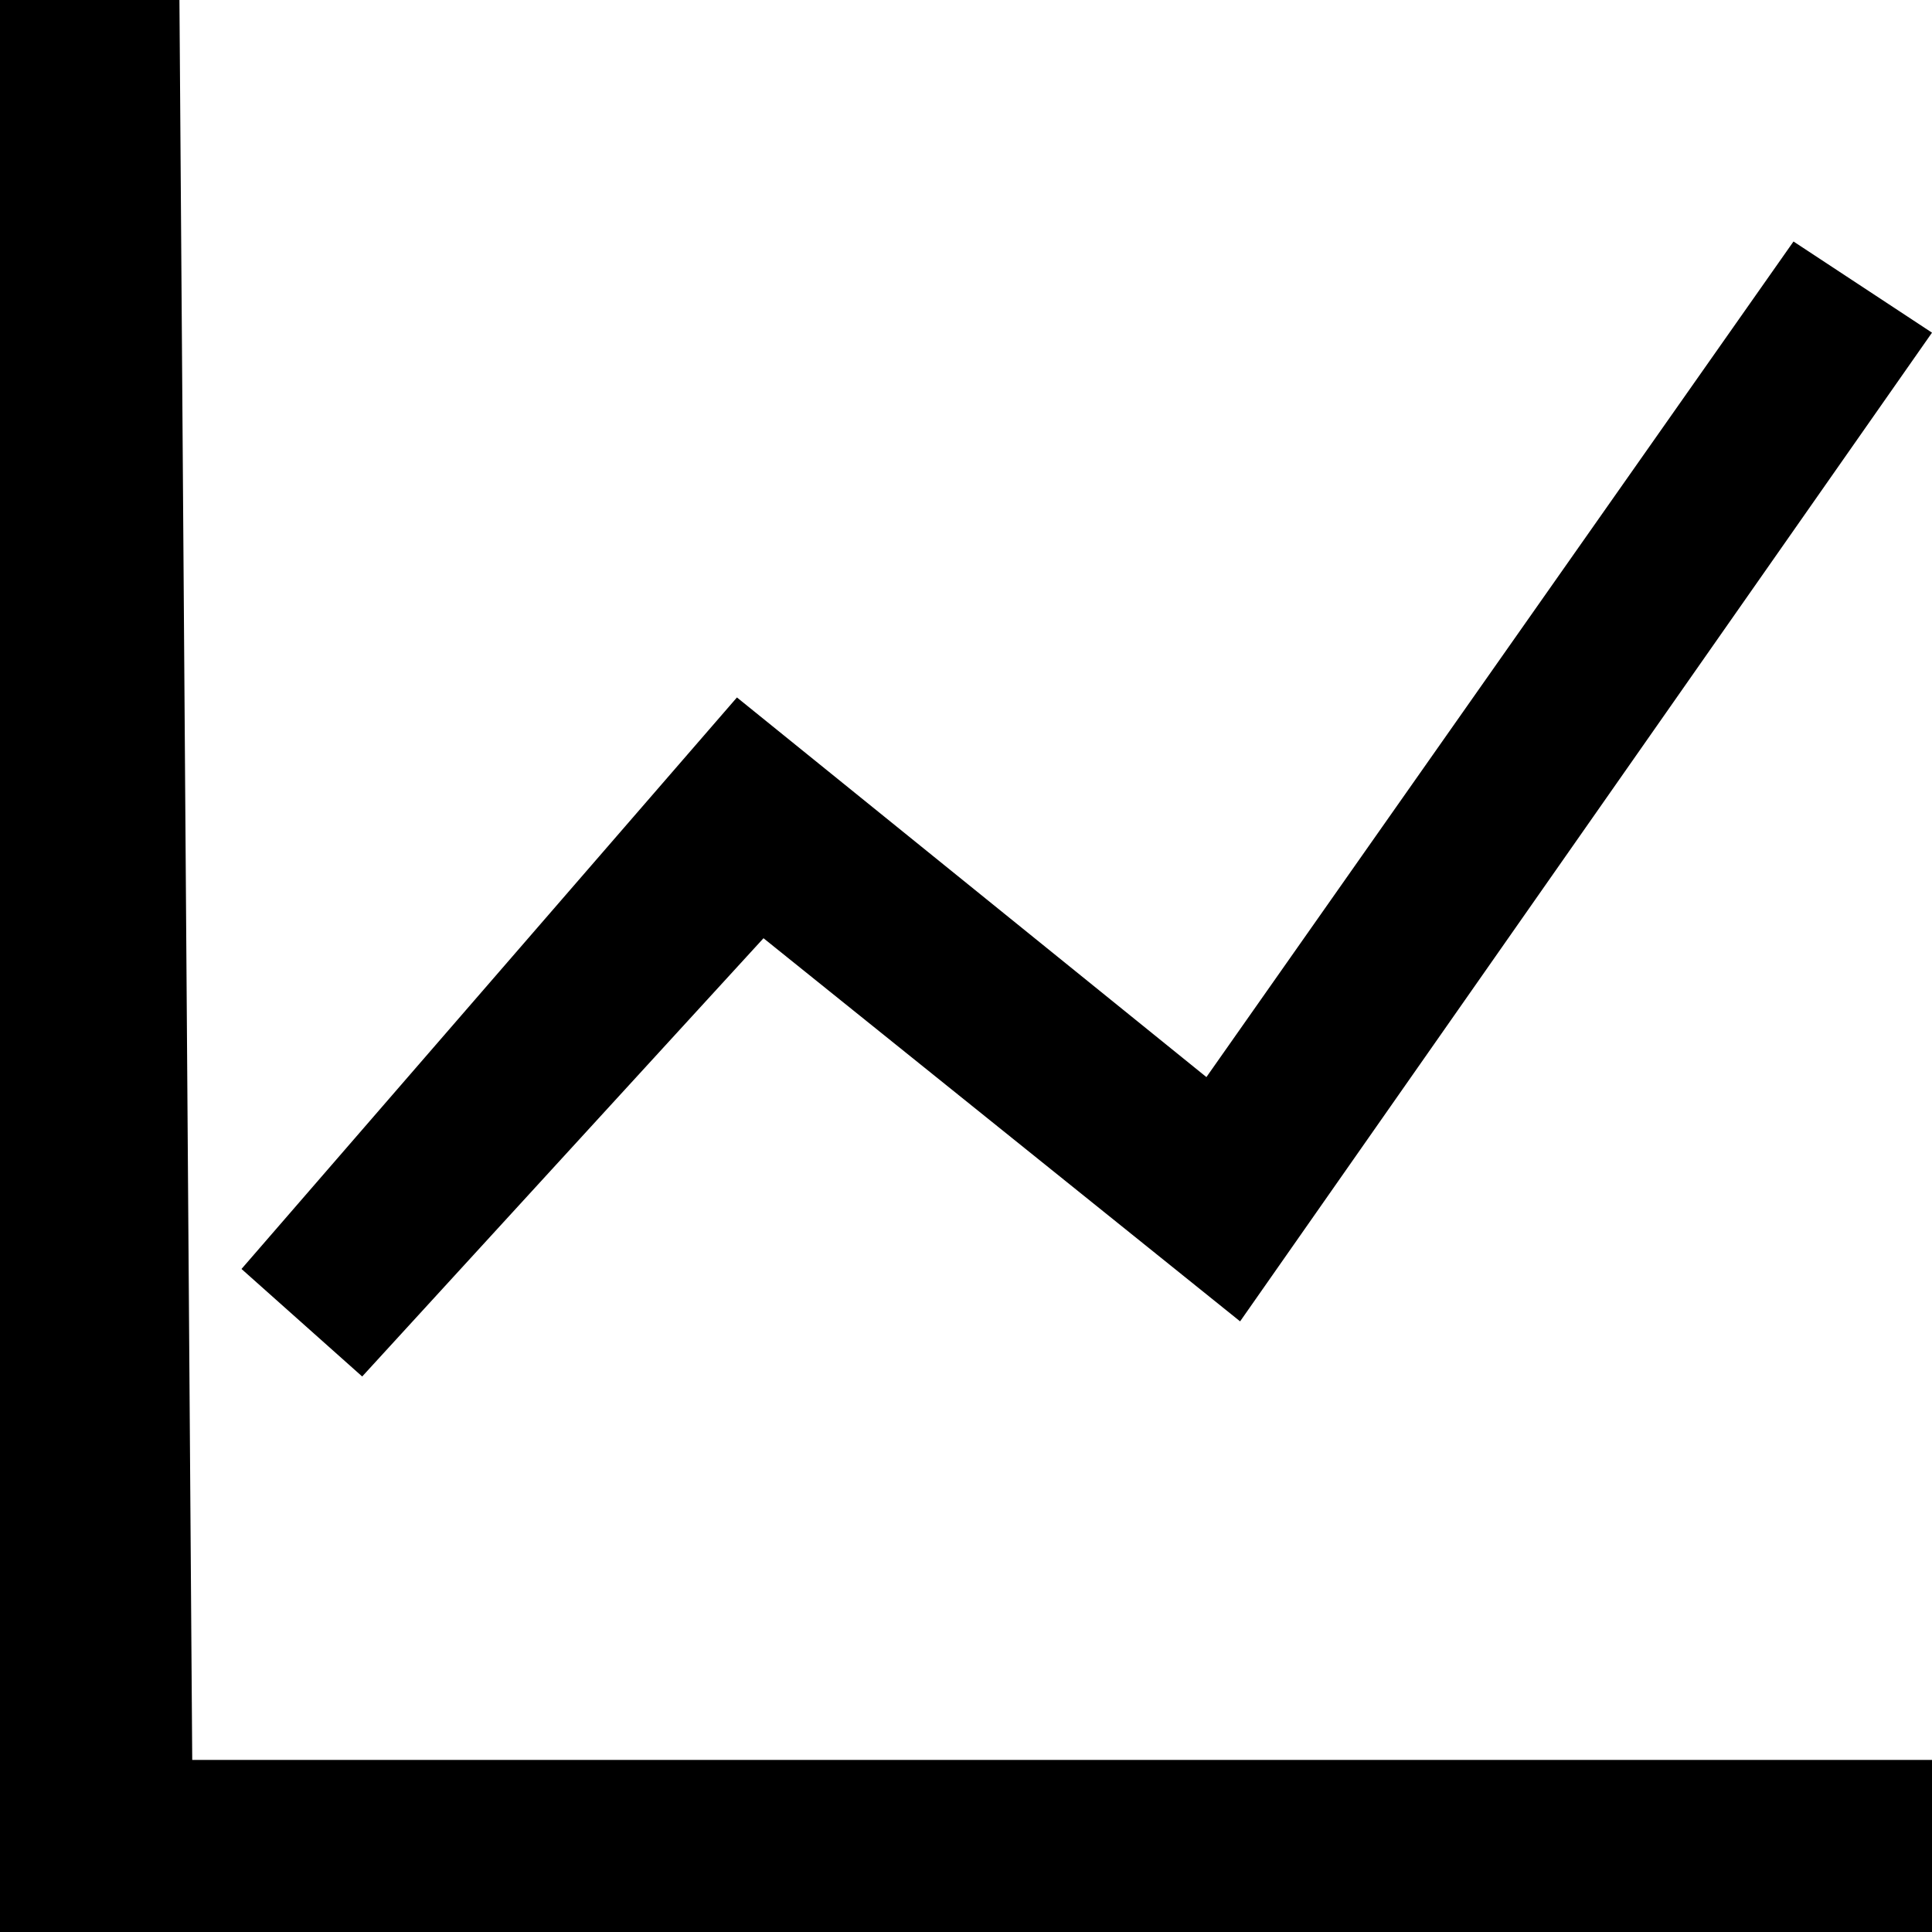
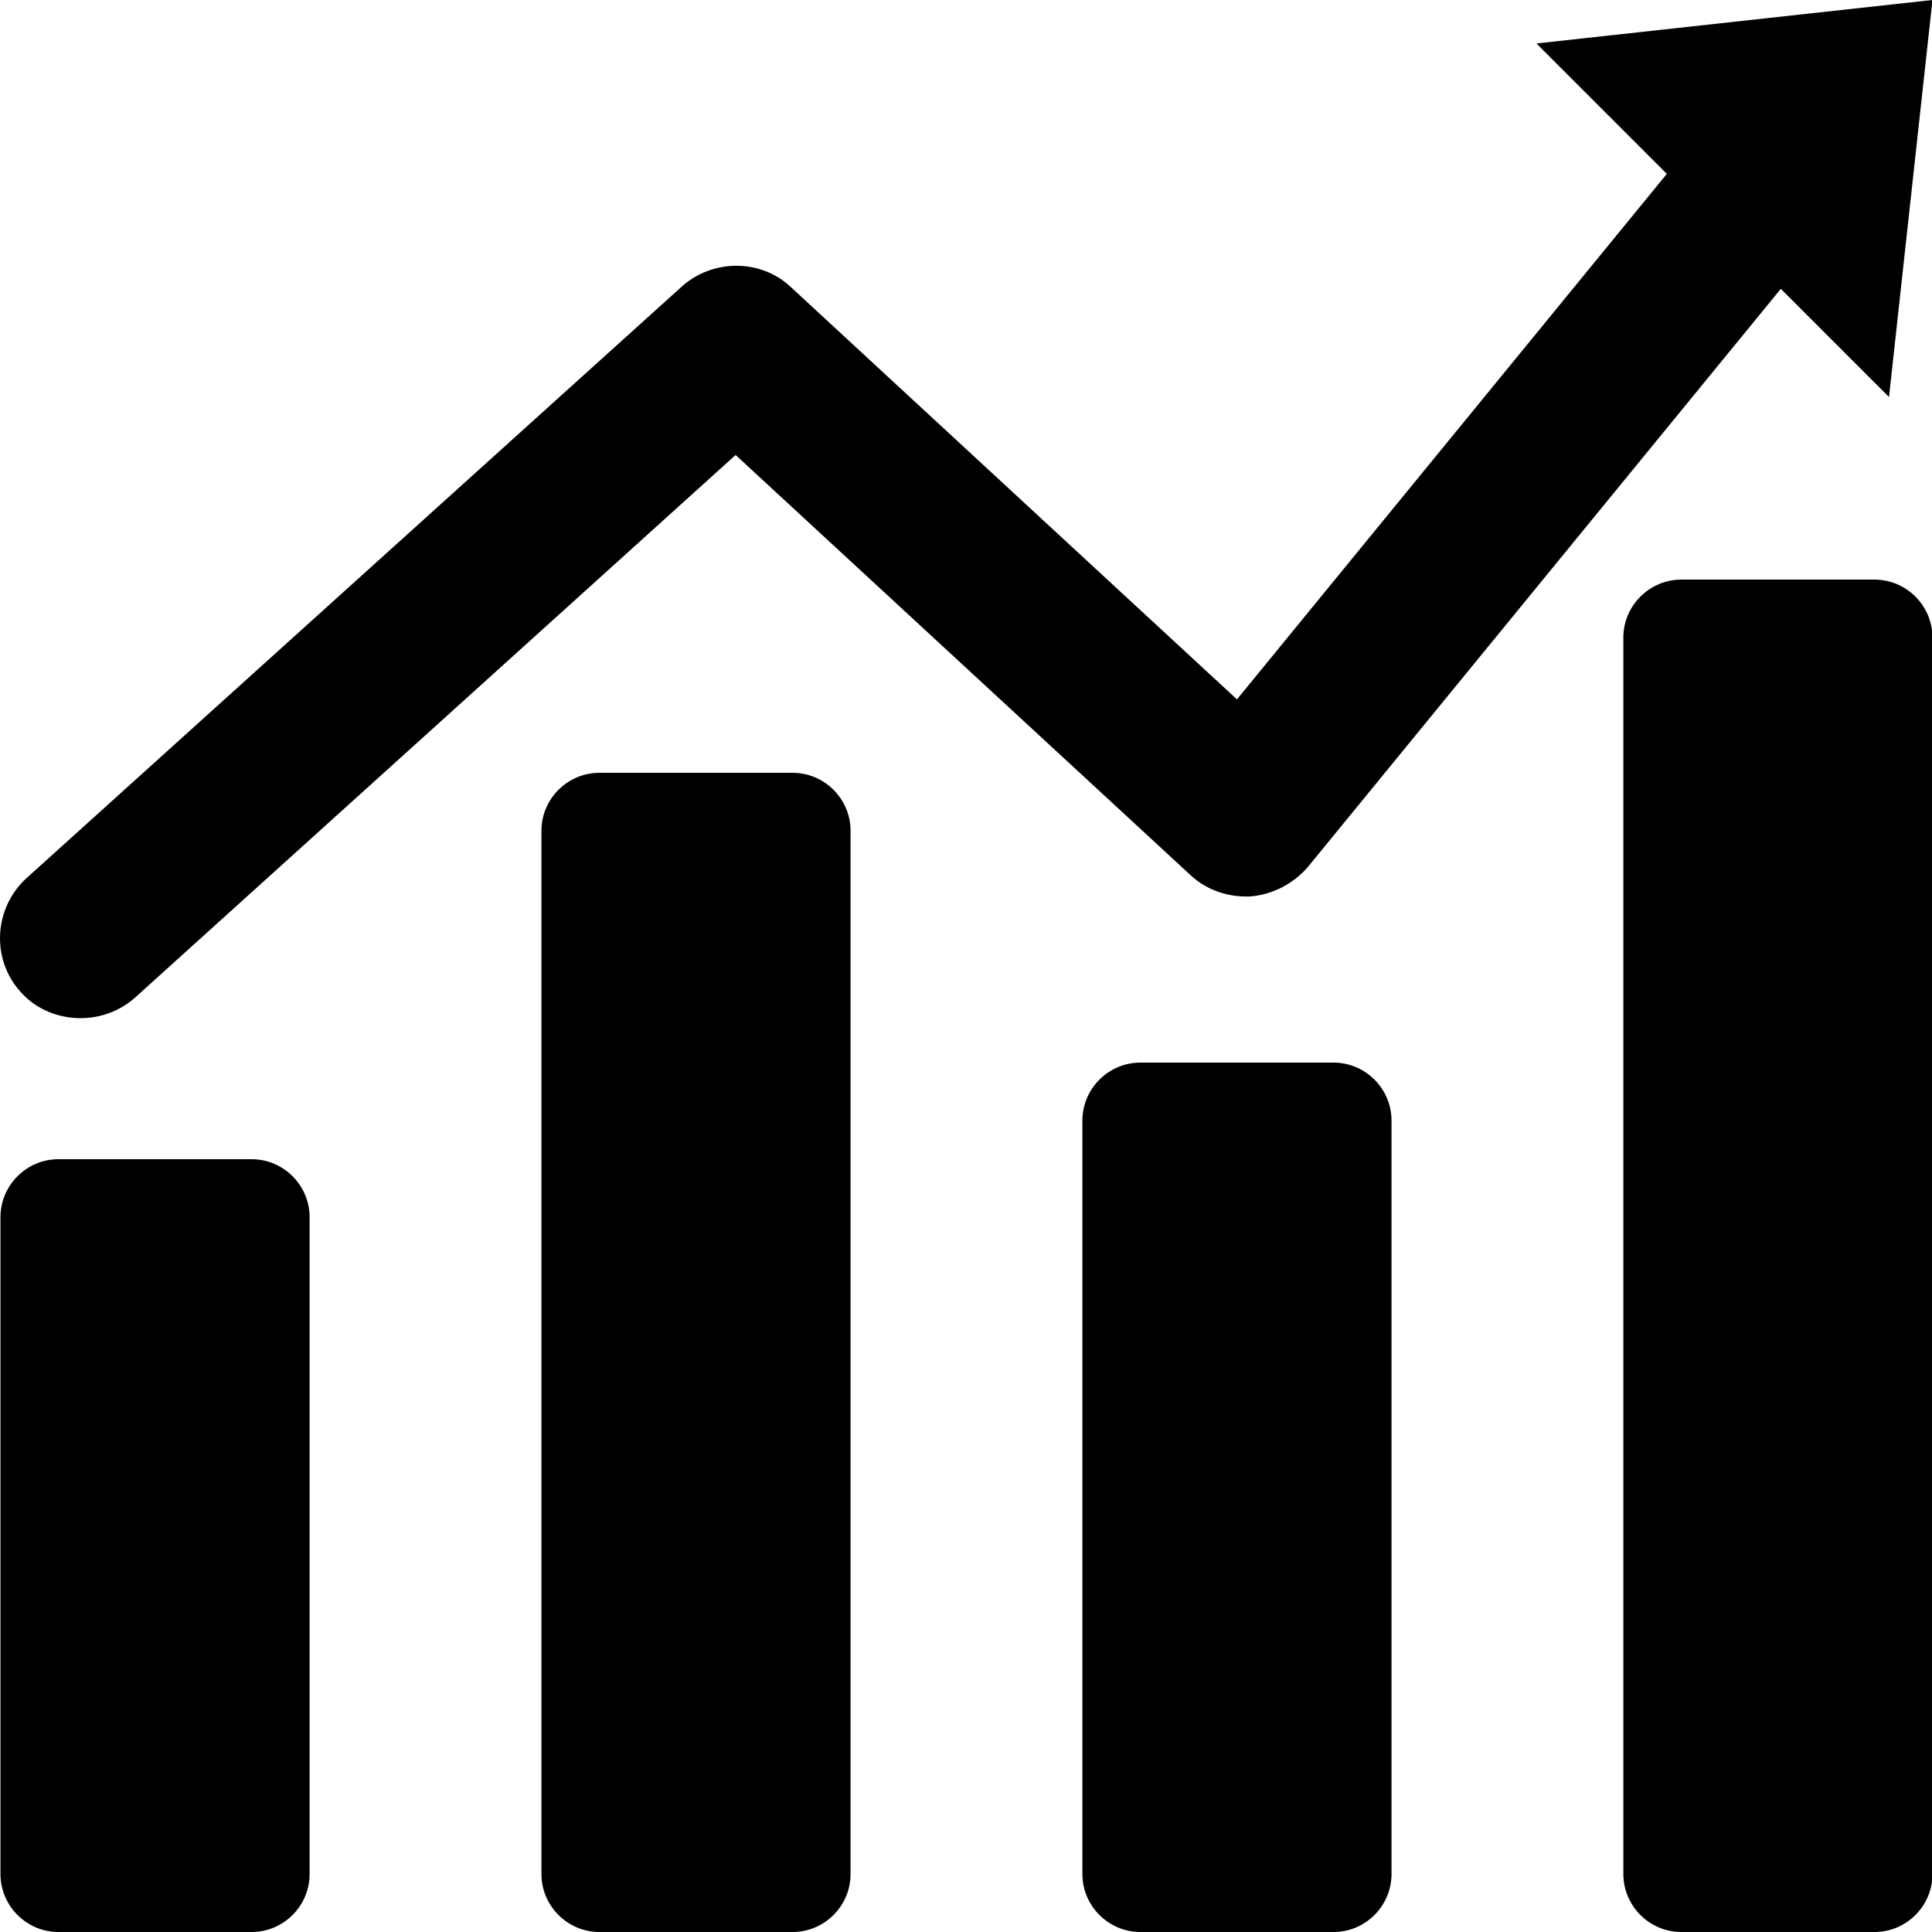
- <svg xmlns="http://www.w3.org/2000/svg" t="1629982477821" class="icon" viewBox="0 0 1024 1024" version="1.1" p-id="5105" width="200" height="200">
+ <svg xmlns="http://www.w3.org/2000/svg" t="1630047564219" class="icon" viewBox="0 0 1024 1024" version="1.1" p-id="5957" width="200" height="200">
  <defs>
    <style type="text/css" />
  </defs>
-   <path d="M0 0h95.104l6.784 932.8H1024V1024H0V0z m192 729.6l-64-57.024 262.592-302.912L639.424 570.88 950.592 128 1024 176.32l-366.72 524.032L404.672 497.28 192 729.536z" p-id="5106" />
+   <path d="M1024.252 0l-209.92 23.04 69.12 69.12-227.84 278.528-236.544-218.624c-15.872-14.848-40.96-14.848-57.344-0.512L14.076 465.408c-17.408 15.872-18.944 43.008-3.072 60.416 8.192 9.216 19.968 13.824 31.744 13.824 10.24 0 20.48-3.584 28.672-10.752l318.464-287.744 241.152 222.72c8.704 8.192 20.48 11.776 31.744 11.264 11.776-1.024 22.528-6.656 30.208-15.36l250.88-306.688 57.344 57.344L1024.252 0z m-890.88 1024h-102.4c-16.896 0-30.72-13.824-30.72-30.72V645.12c0-16.896 13.824-30.72 30.72-30.72h102.4c16.896 0 30.72 13.824 30.72 30.72v348.16c0 16.896-13.824 30.72-30.72 30.72z" p-id="5958" />
+   <path d="M420.092 1024h-102.4c-16.896 0-30.72-13.824-30.72-30.72V440.32c0-16.896 13.824-30.72 30.72-30.72h102.4c16.896 0 30.72 13.824 30.72 30.72v552.96c0 16.896-13.824 30.72-30.72 30.72z m286.72 0h-102.4c-16.896 0-30.72-13.824-30.72-30.72V593.92c0-16.896 13.824-30.72 30.72-30.72h102.4c16.896 0 30.72 13.824 30.72 30.72v399.36c0 16.896-13.824 30.72-30.72 30.72z m286.72 0h-102.4c-16.896 0-30.72-13.824-30.72-30.72V337.92c0-16.896 13.824-30.72 30.72-30.72h102.4c16.896 0 30.72 13.824 30.72 30.72v655.36c0 16.896-13.824 30.72-30.72 30.72z" p-id="5959" />
</svg>
